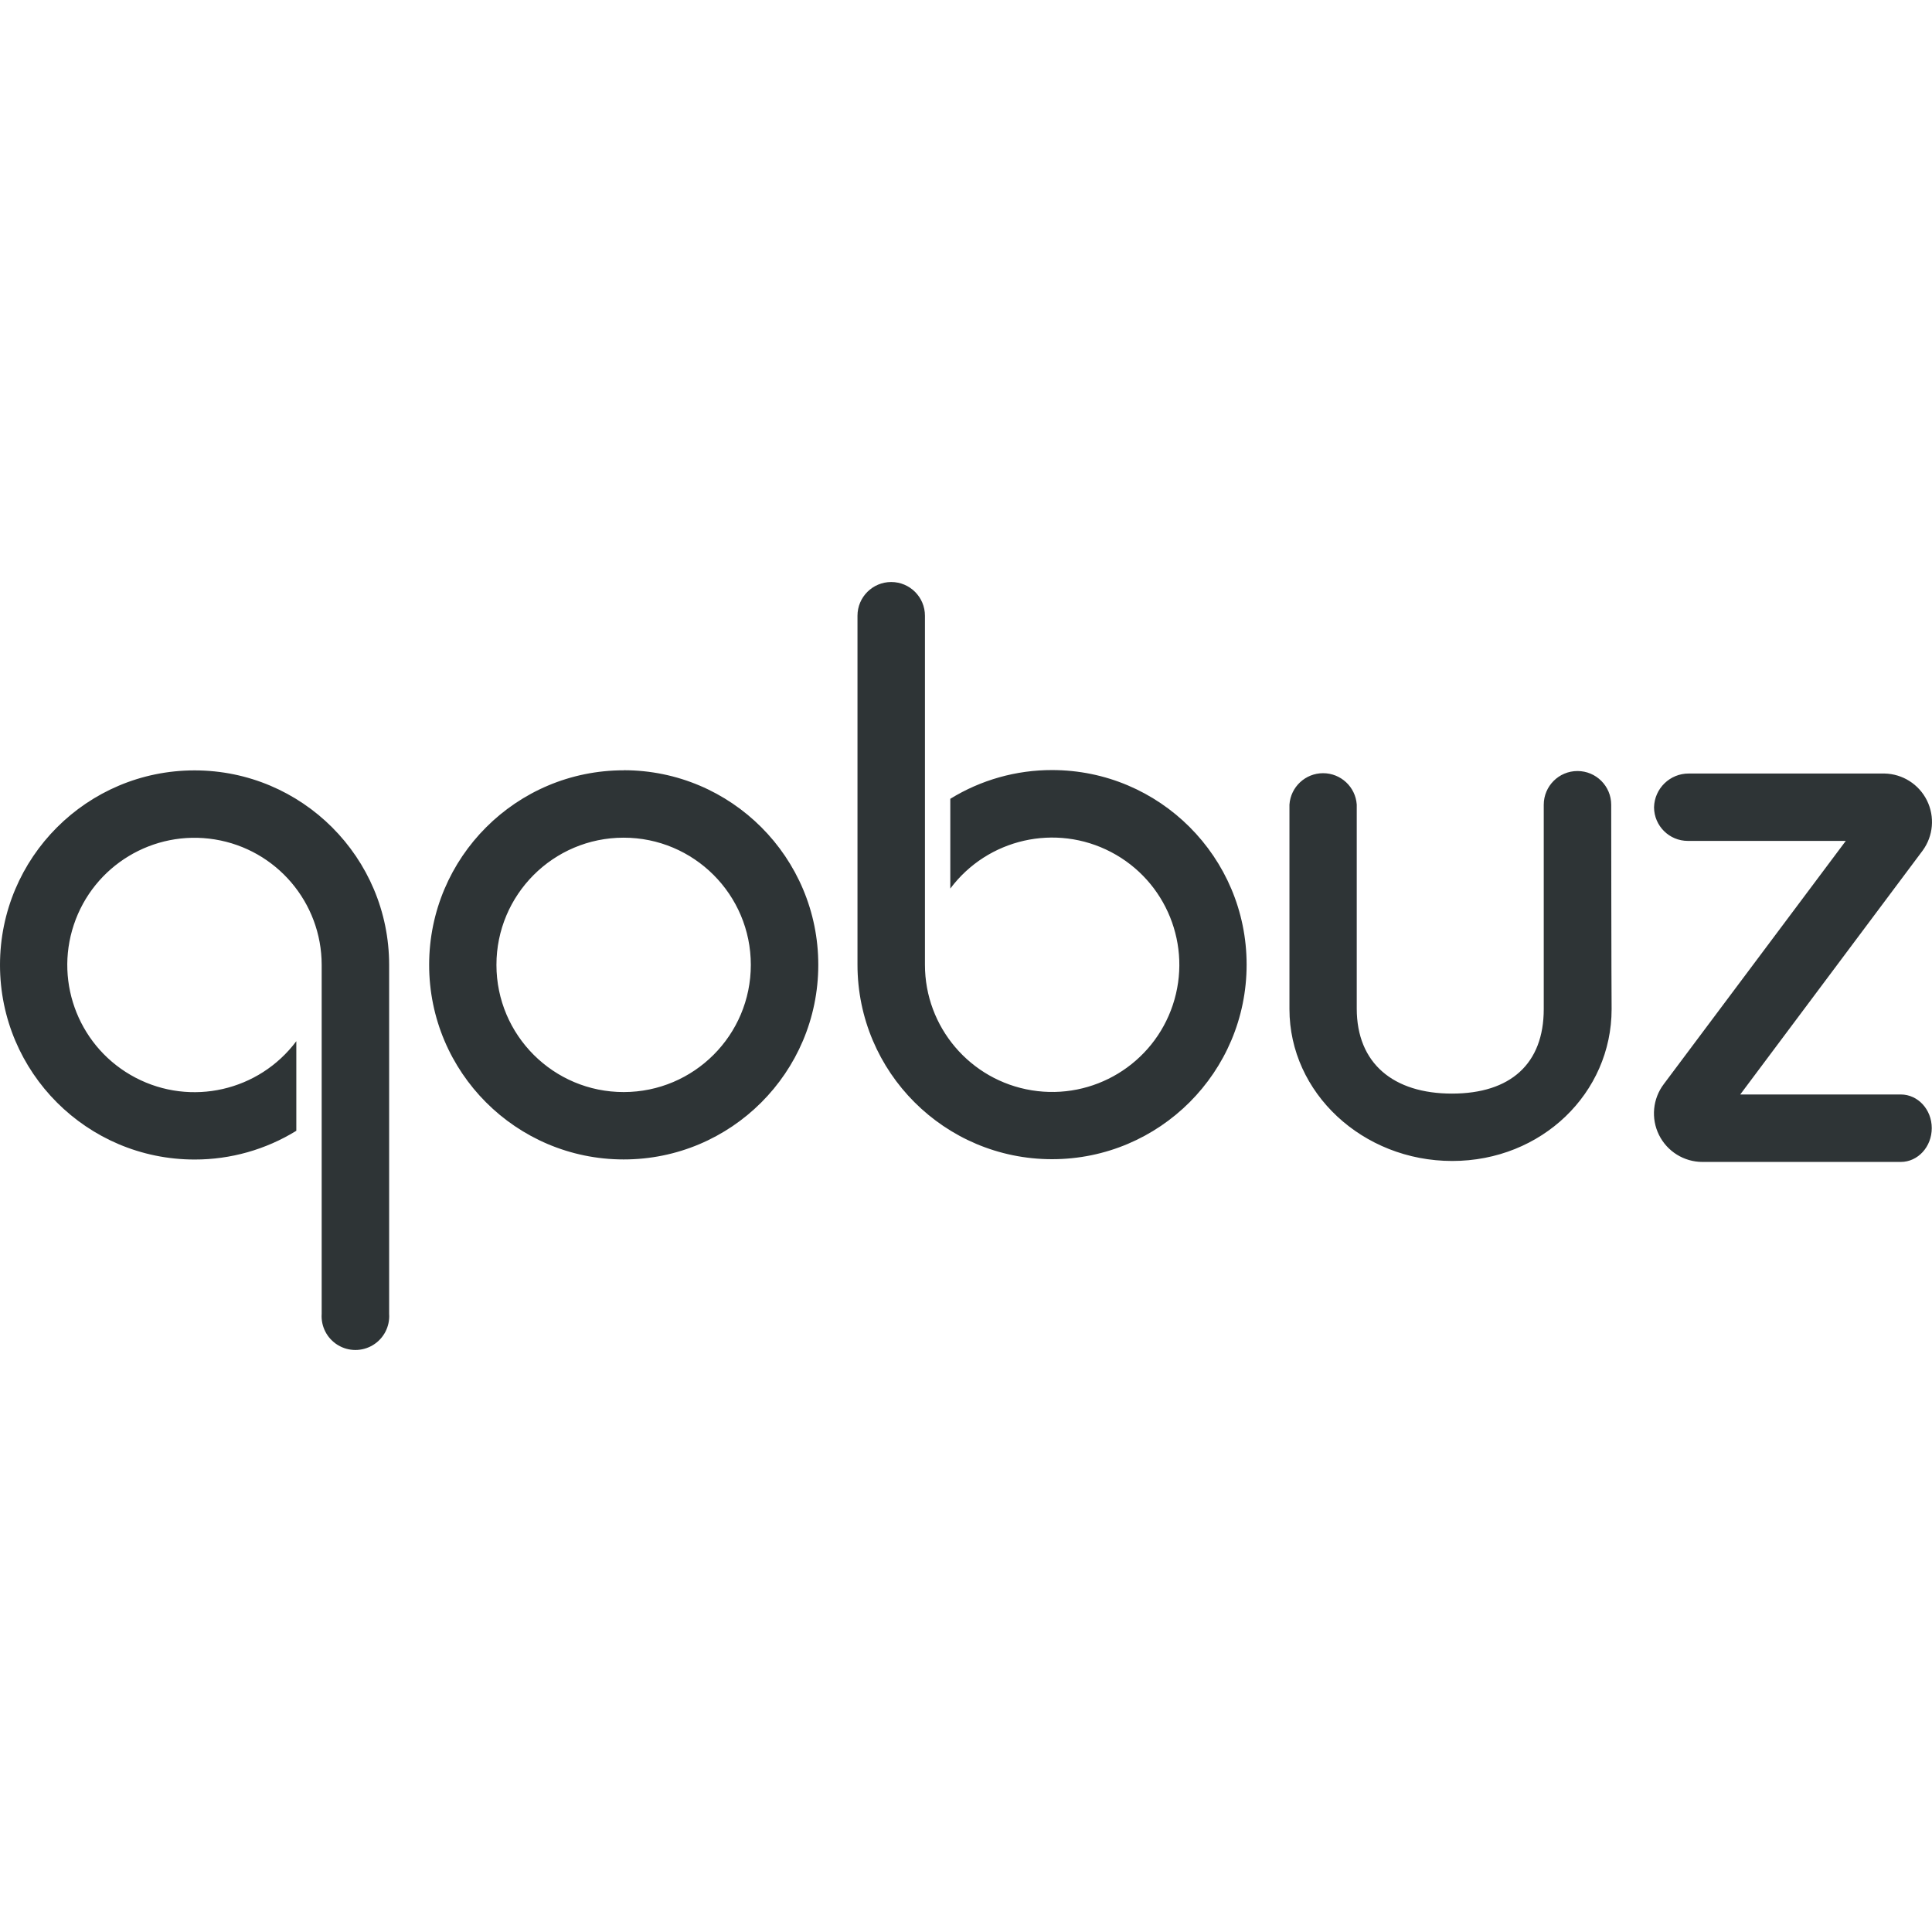
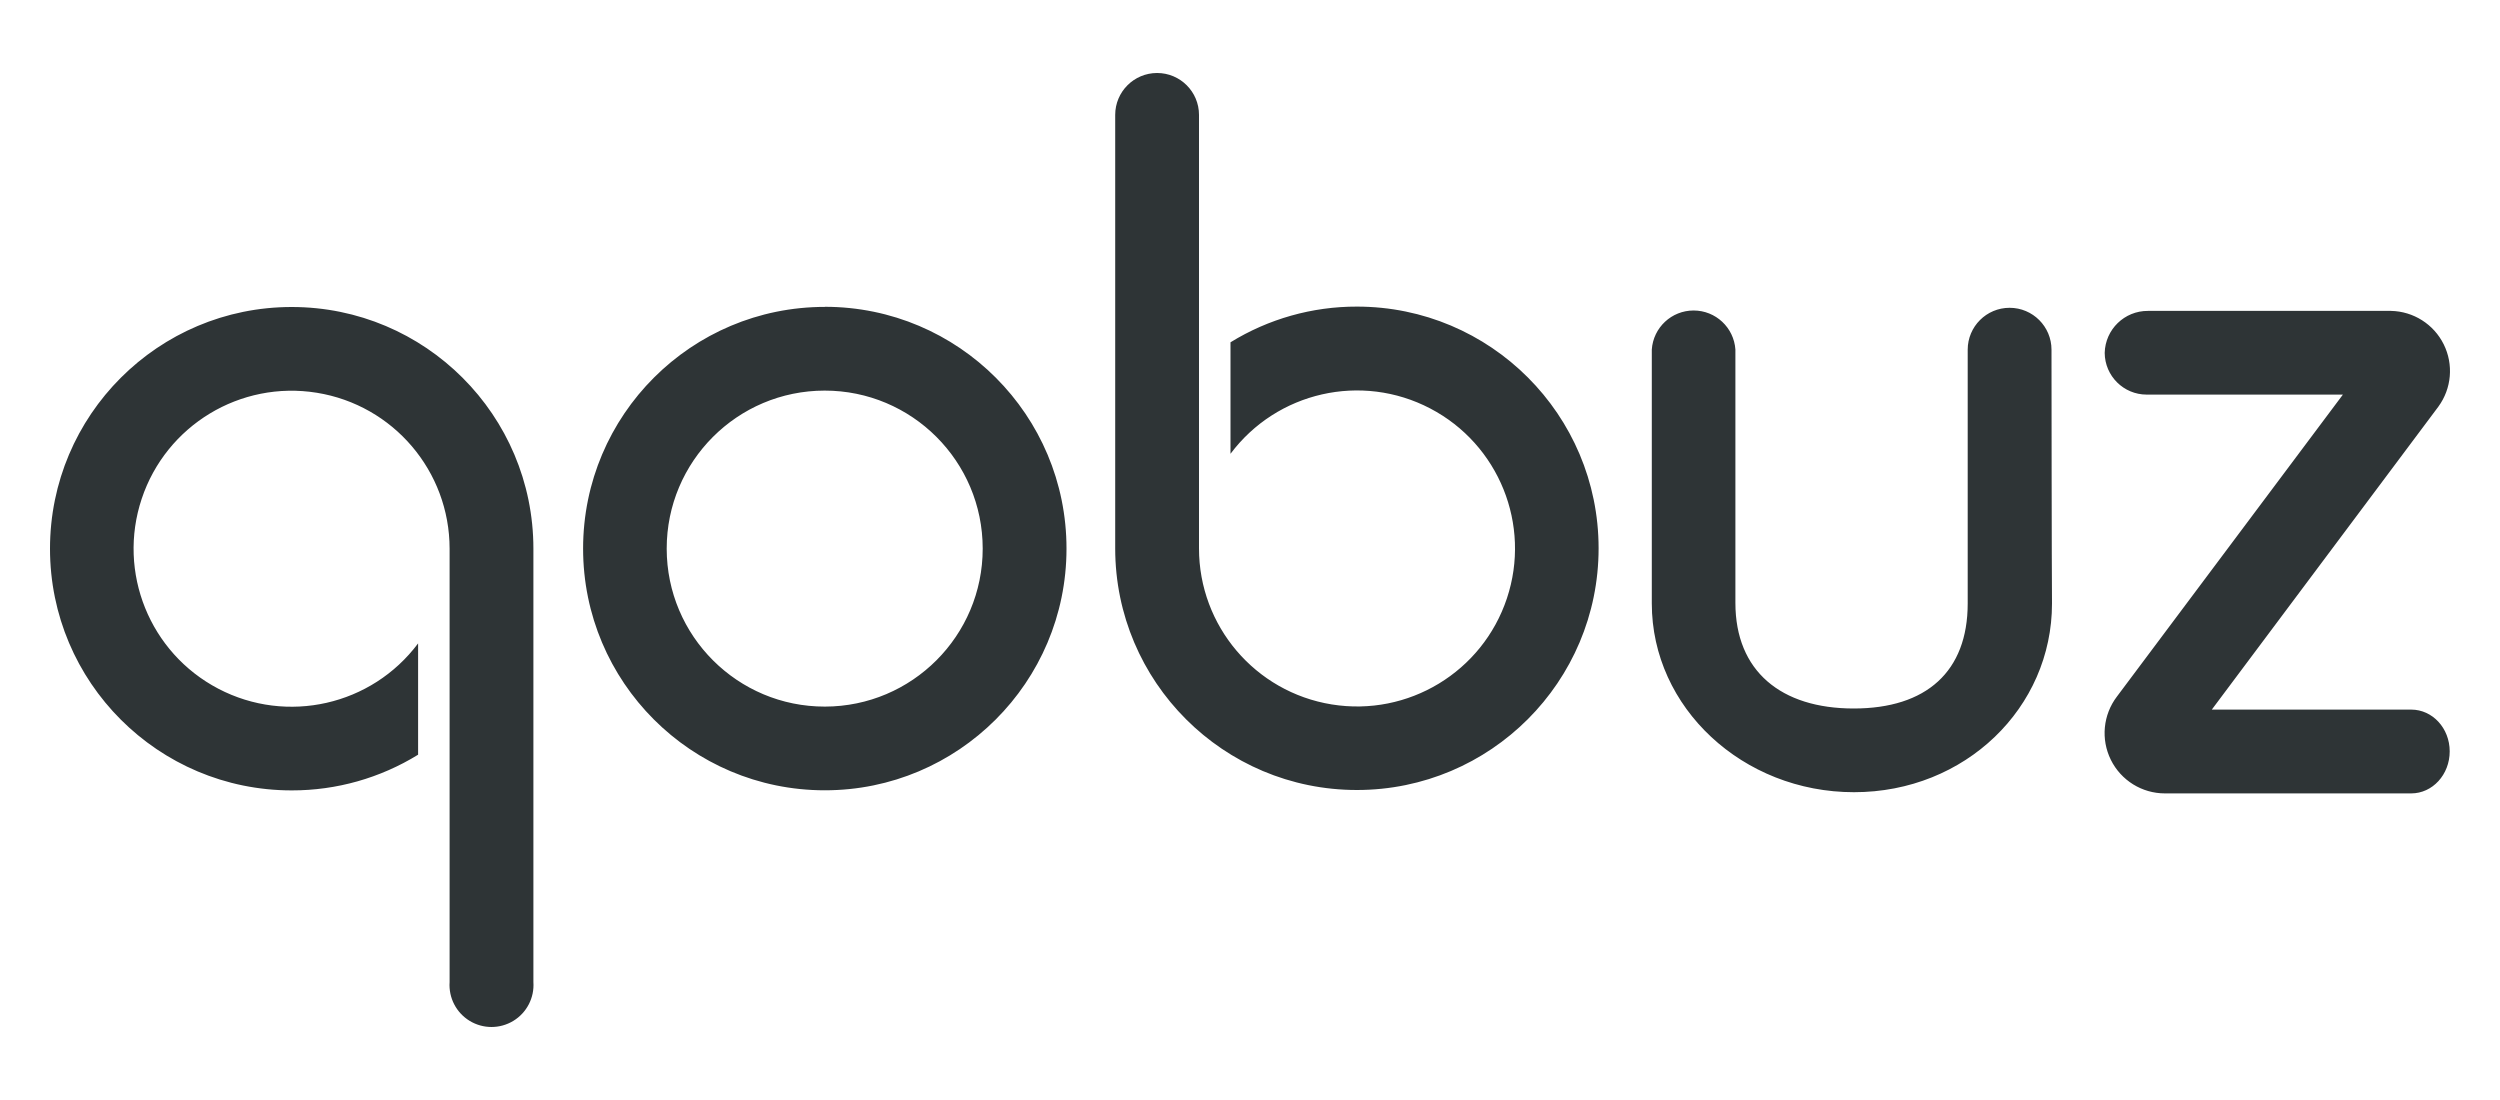
- <svg xmlns="http://www.w3.org/2000/svg" role="img" fill="#2e3436" viewBox="0 0 24 24">
+ <svg xmlns="http://www.w3.org/2000/svg" role="img" fill="#2e3436" viewBox="-0.5 6.5 25 11">
  <path d="M23.611 13.596h-1.993l2.266-3.03a.602.602 0 0 0-.474-.957h-2.43a.43.43 0 0 0-.433.42.42.42 0 0 0 .42.417h1.962l-2.26 3.02a.603.603 0 0 0 .48.968h2.463c.213 0 .385-.188.385-.42s-.172-.418-.385-.418m-3.597-3.594v-.005a.419.419 0 1 0-.838 0v2.538c0 .68-.413 1.05-1.14 1.05s-1.183-.374-1.183-1.056V9.995a.419.419 0 0 0-.836 0v2.54c0 1.042.91 1.887 2.022 1.887s1.98-.844 1.98-1.887c-.003-.274-.005-2.394-.005-2.533m-6.946-.436a2.4 2.4 0 0 0-1.264.357v1.115a1.58 1.58 0 1 1-.315.946V7.649a.419.419 0 1 0-.838 0s0 .003 0 .005v4.33a2.417 2.417 0 1 0 2.417-2.418m-5.32.003a2.417 2.417 0 1 0 2.416 2.419 2.417 2.417 0 0 0-2.416-2.42m0 3.998a1.58 1.58 0 1 1 1.578-1.58 1.58 1.58 0 0 1-1.578 1.58m-5.33.838a2.4 2.4 0 0 0 1.262-.357v-1.113a1.58 1.58 0 1 1 .315-.947v4.334a.42.42 0 1 0 .838 0v-4.334a2.417 2.417 0 1 0-2.417 2.417Z" />
</svg>
